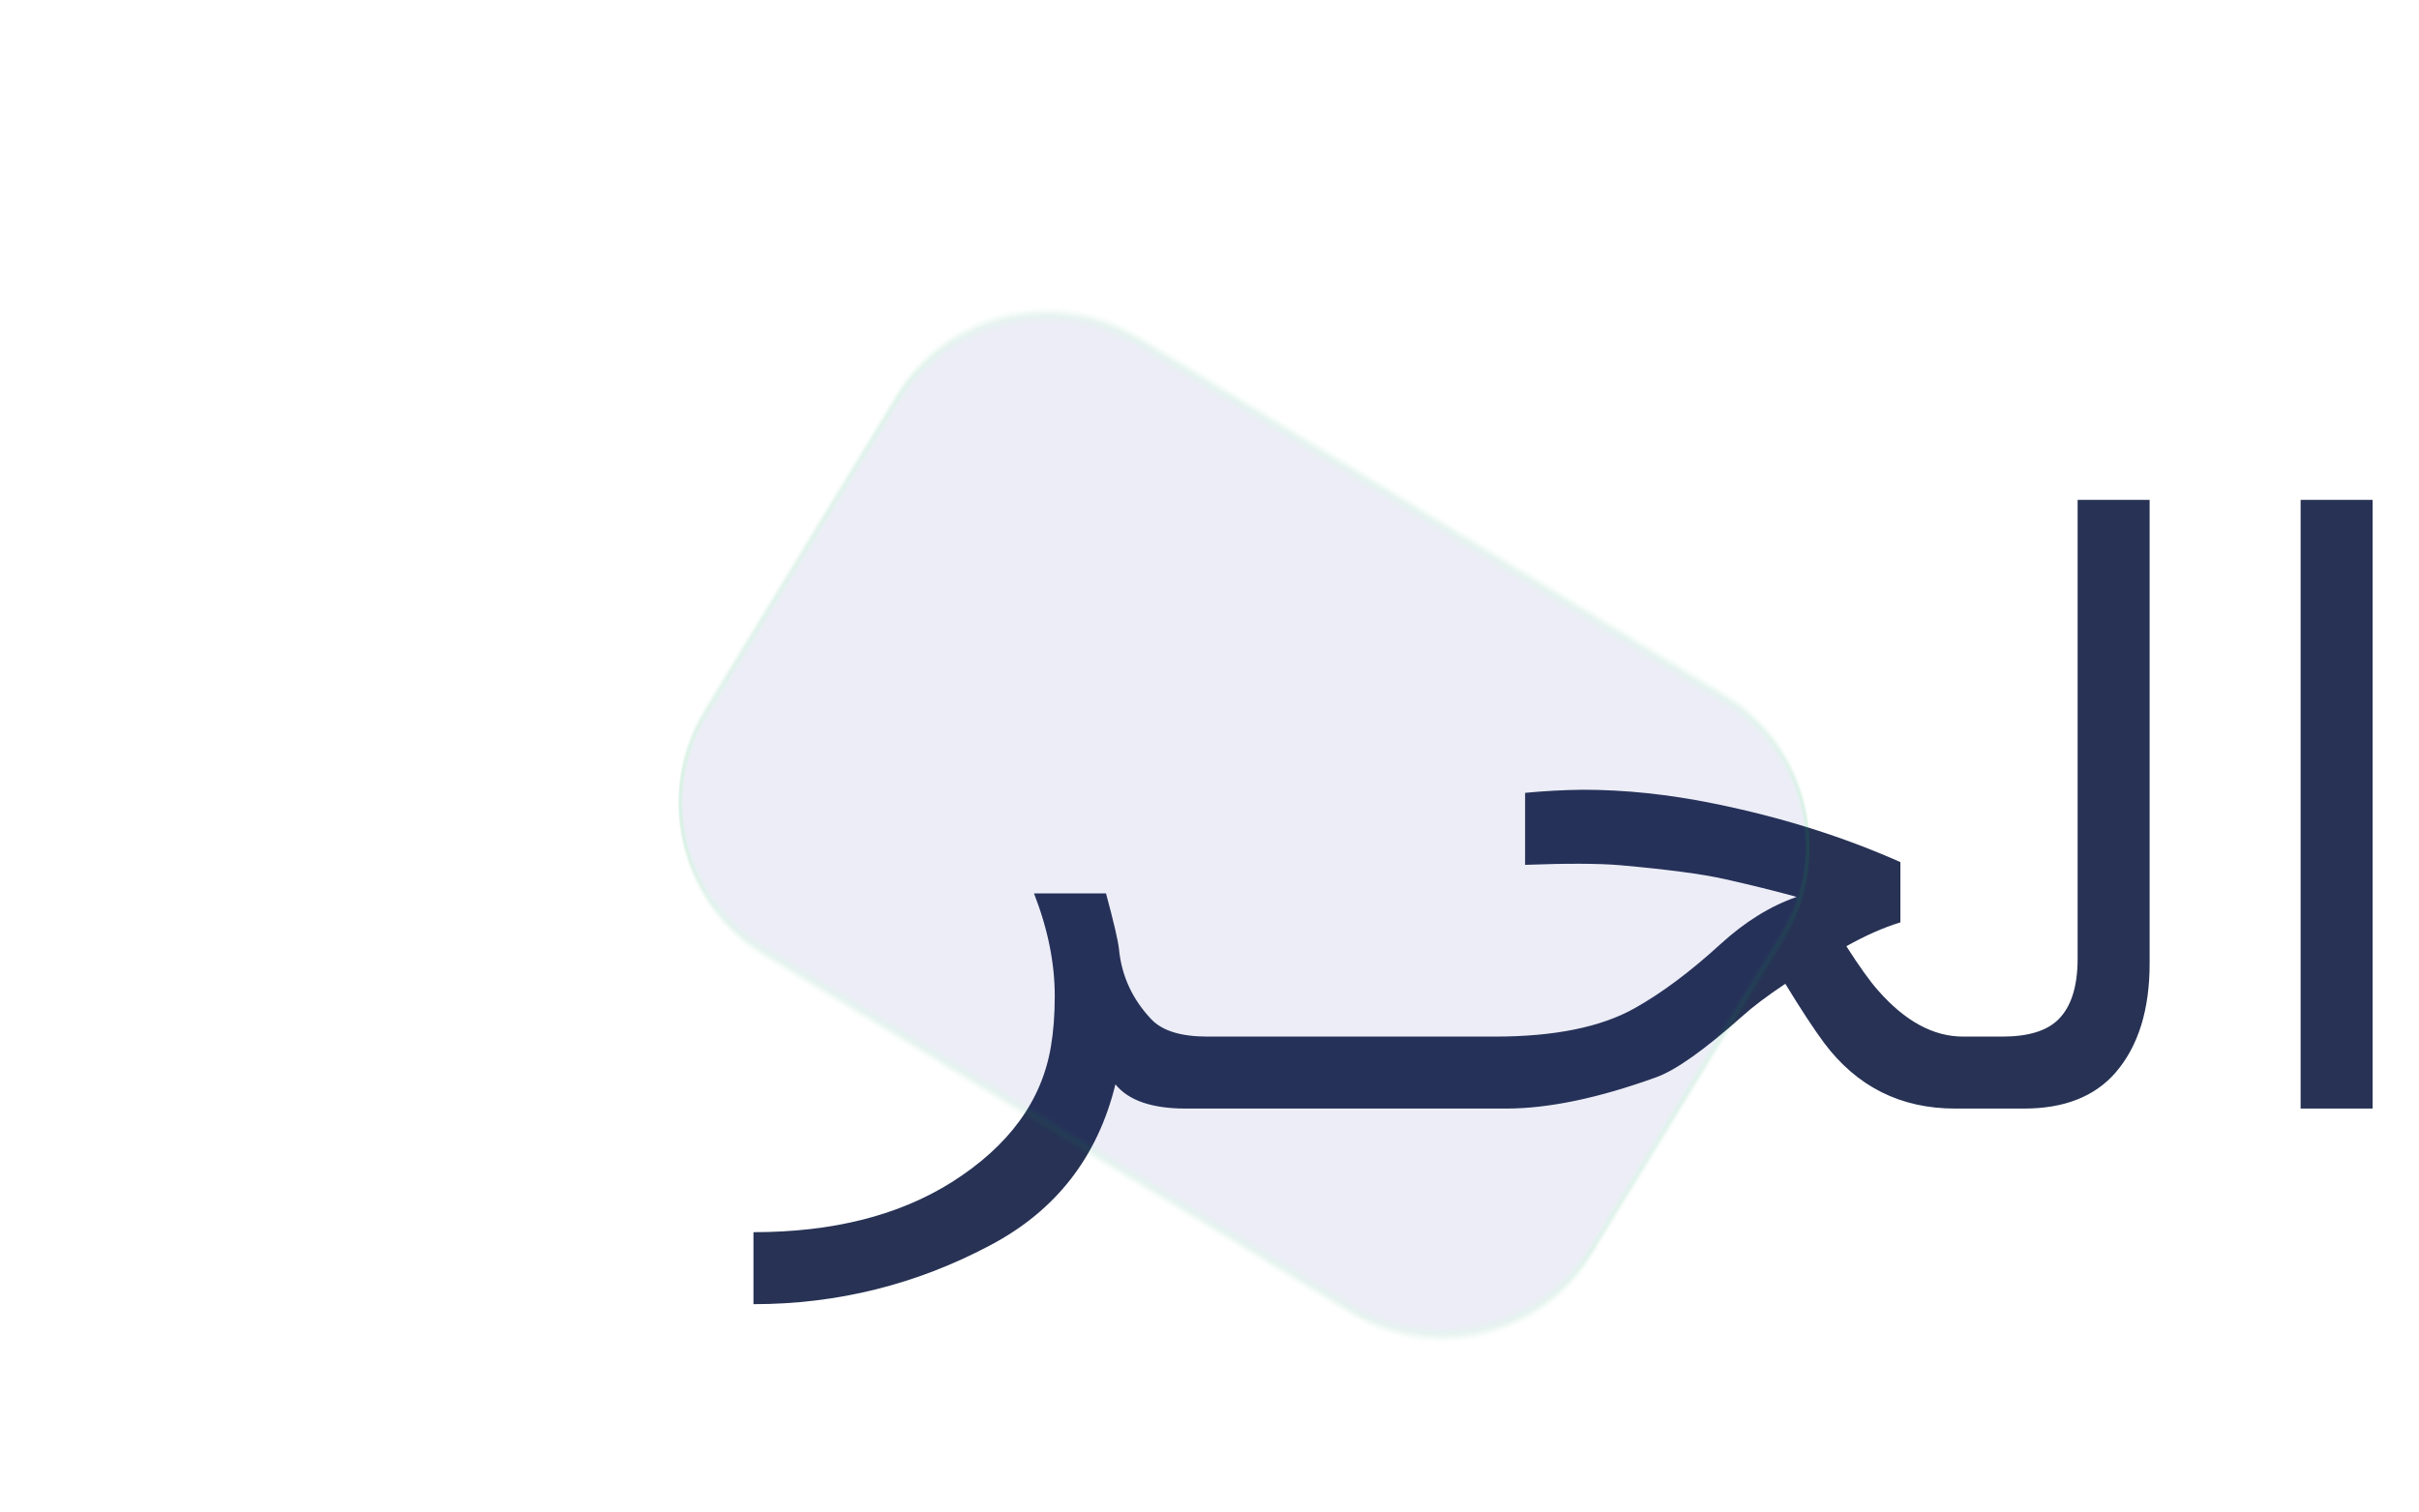
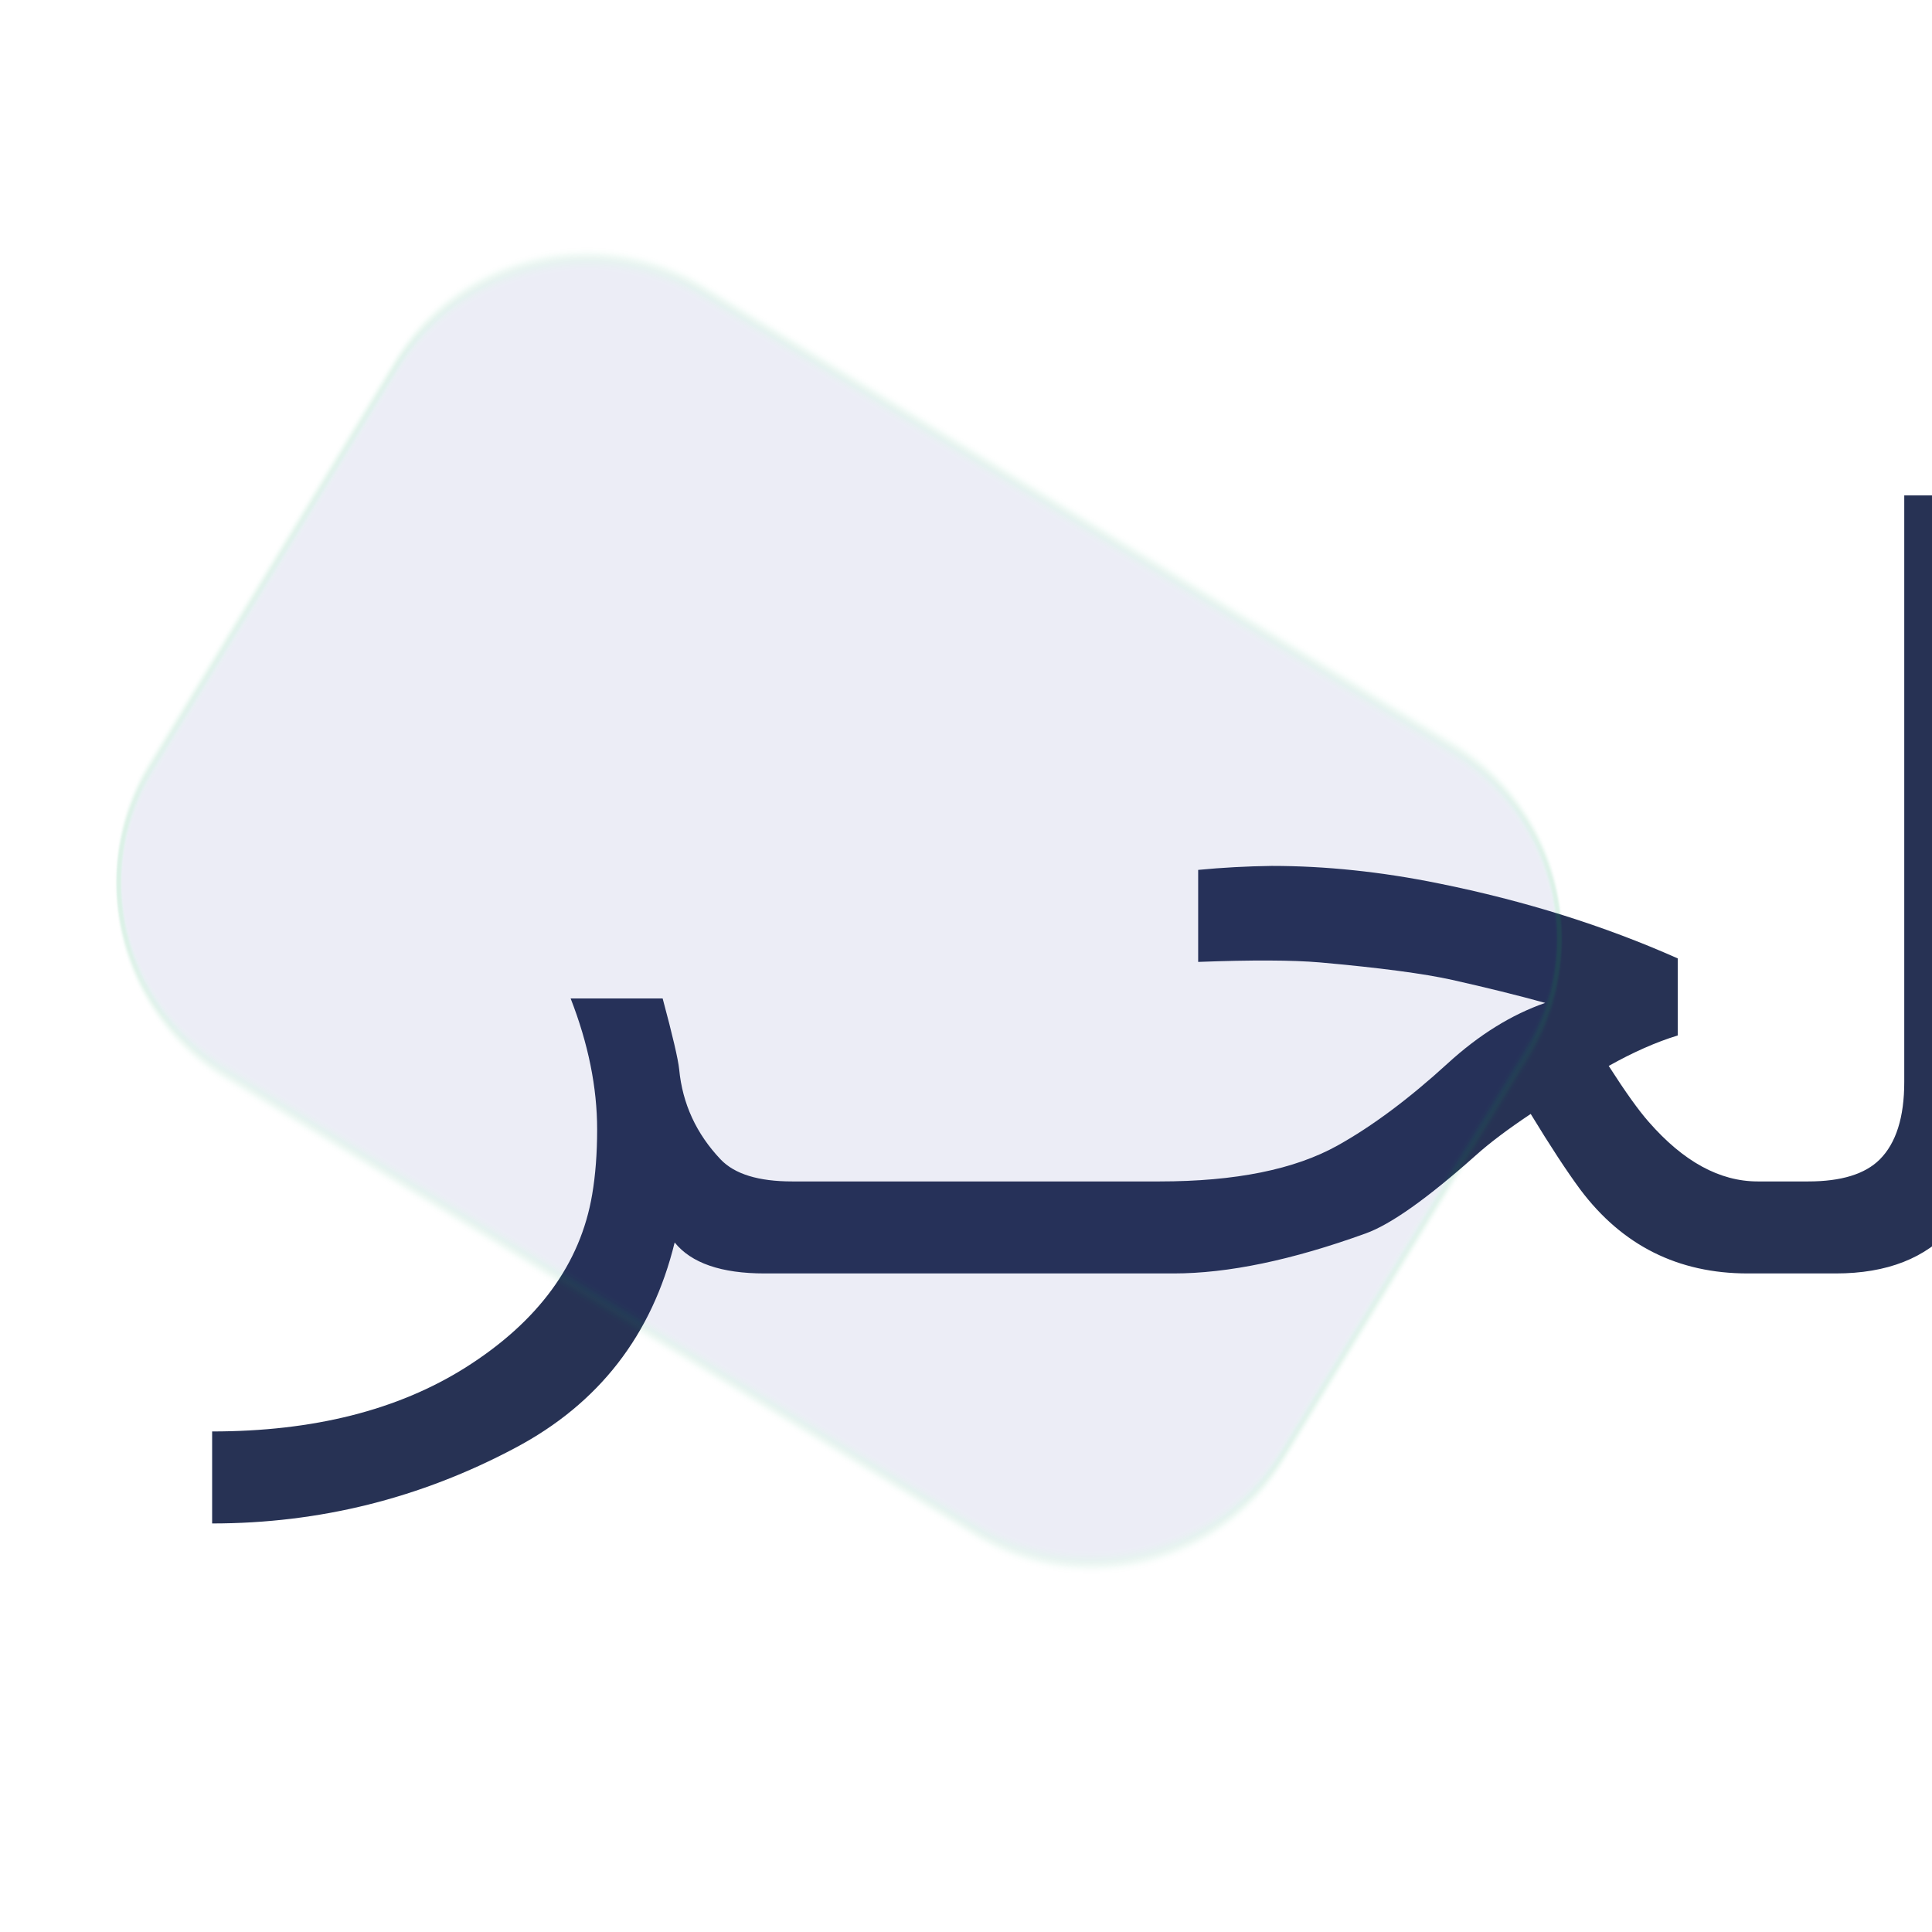
- <svg xmlns="http://www.w3.org/2000/svg" xmlns:xlink="http://www.w3.org/1999/xlink" width="800" height="500" id="svg2" version="1.0">
+ <svg xmlns="http://www.w3.org/2000/svg" xmlns:xlink="http://www.w3.org/1999/xlink" width="500" height="500" id="svg2" version="1.0">
  <defs id="defs4">
-     <marker orient="auto" refY="0.0" refX="0.0" id="Arrow1Lstart" style="overflow:visible">
-       <path id="path3307" d="M 0.0,0.0 L 5.0,-5.0 L -12.5,0.0 L 5.0,5.0 L 0.0,0.0 z " style="fill-rule:evenodd;stroke:#000000;stroke-width:1.0pt;marker-start:none" transform="scale(0.8) translate(12.5,0)" />
+     <marker orient="auto" refY="0" refX="0" id="Arrow1Lstart" style="overflow:visible">
+       <path id="path3307" d="M 0,0 L 5,-5 L -12.5,0 L 5,5 L 0,0 z" style="fill-rule:evenodd;stroke:#000000;stroke-width:1pt;marker-start:none" transform="matrix(0.8,0,0,0.8,10,0)" />
    </marker>
    <linearGradient id="linearGradient5005">
      <stop id="stop5007" offset="0" style="stop-color:#000000;stop-opacity:1;" />
      <stop id="stop5009" offset="1" style="stop-color:#000000;stop-opacity:0;" />
    </linearGradient>
    <linearGradient id="linearGradient3209">
      <stop id="stop3211" offset="0" style="stop-color:#773d84;stop-opacity:0.09;" />
      <stop style="stop-color:#9c40ac;stop-opacity:0.545;" offset="0.5" id="stop3217" />
      <stop id="stop3213" offset="1" style="stop-color:#c143d5;stop-opacity:1;" />
    </linearGradient>
    <linearGradient id="linearGradient3199">
      <stop id="stop3201" offset="0" style="stop-color:#000000;stop-opacity:1;" />
      <stop id="stop3203" offset="1" style="stop-color:#000000;stop-opacity:0;" />
    </linearGradient>
    <linearGradient id="linearGradient3189">
      <stop id="stop3191" offset="0" style="stop-color:#407666;stop-opacity:0.775;" />
      <stop id="stop3193" offset="1" style="stop-color:#767340;stop-opacity:0;" />
    </linearGradient>
    <linearGradient gradientUnits="userSpaceOnUse" y2="62.445" x2="125.299" y1="62.445" x1="-59.032" id="linearGradient3197" xlink:href="#linearGradient3189" />
    <linearGradient gradientUnits="userSpaceOnUse" y2="62.445" x2="125.799" y1="62.445" x1="-59.532" id="linearGradient3215" xlink:href="#linearGradient3209" />
    <linearGradient gradientUnits="userSpaceOnUse" y2="191.216" x2="261.234" y1="191.216" x1="166.625" id="linearGradient5011" xlink:href="#linearGradient5005" />
    <filter id="filter5569">
      <feGaussianBlur stdDeviation="0.775" id="feGaussianBlur5571" />
    </filter>
  </defs>
  <g id="layer1">
-     <flowRoot transform="matrix(2.868303,0,0,2.868303,-221.4724,-310.6262)" style="font-size:48px;font-style:normal;font-variant:normal;font-weight:normal;font-stretch:normal;text-align:end;line-height:125%;writing-mode:lr-tb;text-anchor:end;fill:#3a5f33;fill-opacity:0.883;stroke:none;stroke-width:1px;stroke-linecap:butt;stroke-linejoin:miter;stroke-opacity:1;font-family:Andalus;-inkscape-font-specification:Andalus;fill-rule:evenodd" id="flowRoot2383" xml:space="preserve">
+     <flowRoot transform="matrix(2.868303,0,0,2.868303,-415.7582,-347.7691)" style="font-size:48px;font-style:normal;font-variant:normal;font-weight:normal;font-stretch:normal;text-align:end;line-height:125%;writing-mode:lr-tb;text-anchor:end;fill:#3a5f33;fill-opacity:0.883;fill-rule:evenodd;stroke:none;stroke-width:1px;stroke-linecap:butt;stroke-linejoin:miter;stroke-opacity:1;font-family:Andalus;-inkscape-font-specification:Andalus" id="flowRoot2383" xml:space="preserve">
      <flowRegion style="stroke:url(#linearGradient5011)" id="flowRegion2385">
-         <rect style="font-size:48px;font-style:normal;font-variant:normal;font-weight:normal;font-stretch:normal;text-align:end;line-height:125%;writing-mode:lr-tb;text-anchor:end;font-family:Andalus;-inkscape-font-specification:Andalus;fill:#3a5f33;fill-opacity:0.883;stroke:none;stroke-opacity:1;fill-rule:evenodd" y="160" x="165.714" height="54.812" width="96.123" id="rect2387" />
+         <rect style="font-size:48px;font-style:normal;font-variant:normal;font-weight:normal;font-stretch:normal;text-align:end;line-height:125%;writing-mode:lr-tb;text-anchor:end;fill:#3a5f33;fill-opacity:0.883;fill-rule:evenodd;stroke:none;stroke-opacity:1;font-family:Andalus;-inkscape-font-specification:Andalus" y="160" x="165.714" height="54.812" width="96.123" id="rect2387" />
      </flowRegion>
-       <flowPara style="stroke:none;stroke-opacity:1;fill-rule:evenodd;fill:#3a5f33;fill-opacity:0.883" id="flowPara2391">الرسام</flowPara>
+       <flowPara style="fill:#3a5f33;fill-opacity:0.883;fill-rule:evenodd;stroke:none;stroke-opacity:1" id="flowPara2391">الرسام</flowPara>
    </flowRoot>
-     <text id="text2393" y="366.708" x="260.183" style="font-size:265.026px;font-style:normal;font-variant:normal;font-weight:normal;font-stretch:normal;text-align:start;line-height:125%;writing-mode:lr;text-anchor:start;fill:#000d36;fill-opacity:0.846;stroke:none;stroke-width:1;stroke-linecap:butt;stroke-linejoin:bevel;stroke-opacity:1;font-family:Traditional Arabic;-inkscape-font-specification:Traditional Arabic;stroke-miterlimit:4;stroke-dasharray:3, 1;stroke-dashoffset:0;opacity:1" xml:space="preserve">
-       <tspan y="366.708" x="260.183" id="tspan2397">الحـر</tspan>
+     <text id="text2393" y="329.565" x="65.898" style="font-size:265.026px;font-style:normal;font-variant:normal;font-weight:normal;font-stretch:normal;text-align:start;line-height:125%;writing-mode:lr-tb;text-anchor:start;opacity:1;fill:#000d36;fill-opacity:0.846;stroke:none;stroke-width:1;stroke-linecap:butt;stroke-linejoin:bevel;stroke-miterlimit:4;stroke-dasharray:3, 1;stroke-dashoffset:0;stroke-opacity:1;font-family:Traditional Arabic;-inkscape-font-specification:Traditional Arabic" xml:space="preserve">
+       <tspan y="329.565" x="65.898" id="tspan2397">الحـر</tspan>
    </text>
-     <rect style="opacity:0.149;fill:#082992;fill-opacity:0.553;fill-rule:evenodd;stroke:#0ca159;stroke-width:1.221;stroke-linejoin:bevel;stroke-miterlimit:4;stroke-dasharray:none;stroke-dashoffset:0;stroke-opacity:1;filter:url(#filter5569)" id="rect5547" width="342.721" height="237.022" x="321.975" y="-99.777" ry="57.654" transform="matrix(0.853761,0.520665,-0.520665,0.853761,0,0)" />
+     <rect style="opacity:0.149;fill:#082992;fill-opacity:0.553;fill-rule:evenodd;stroke:#0ca159;stroke-width:1.221;stroke-linejoin:bevel;stroke-miterlimit:4;stroke-dasharray:none;stroke-dashoffset:0;stroke-opacity:1;filter:url(#filter5569)" id="rect5547" width="342.721" height="237.022" x="321.975" y="-99.777" ry="57.654" transform="matrix(0.853761,0.520665,-0.520665,0.853761,-194.2857,-37.14286)" />
+     <rect style="opacity:0;fill:#082992;fill-opacity:0.553;fill-rule:evenodd;stroke:#0ca159;stroke-width:1.221;stroke-linejoin:bevel;stroke-miterlimit:4;stroke-dasharray:none;stroke-dashoffset:0;stroke-opacity:1" id="rect2426" width="500" height="497.143" x="0" y="2.857" ry="57.654" />
  </g>
</svg>
